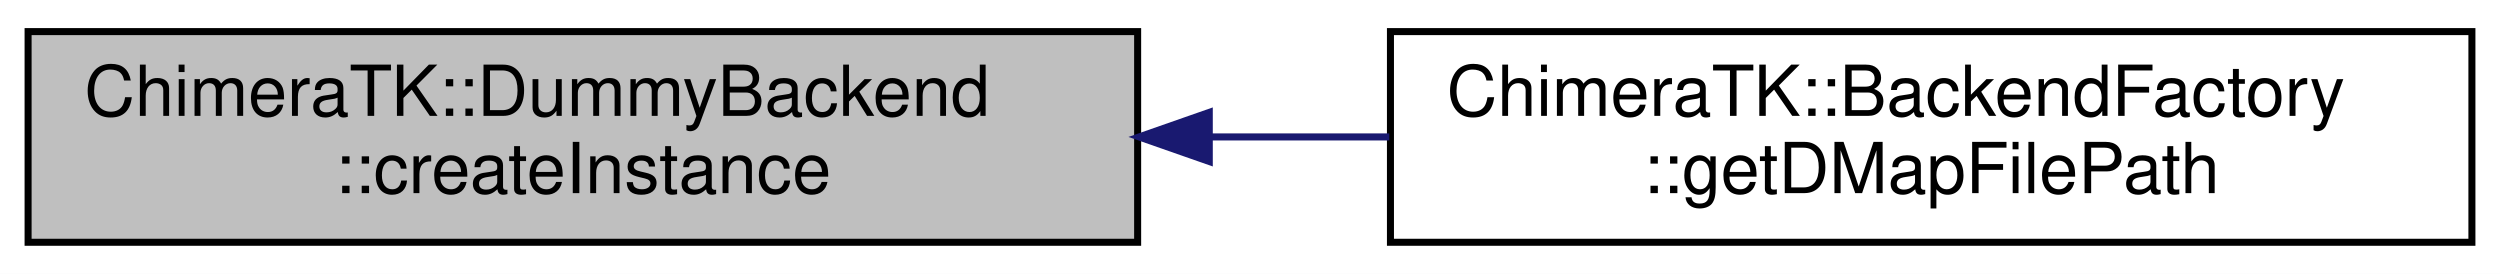
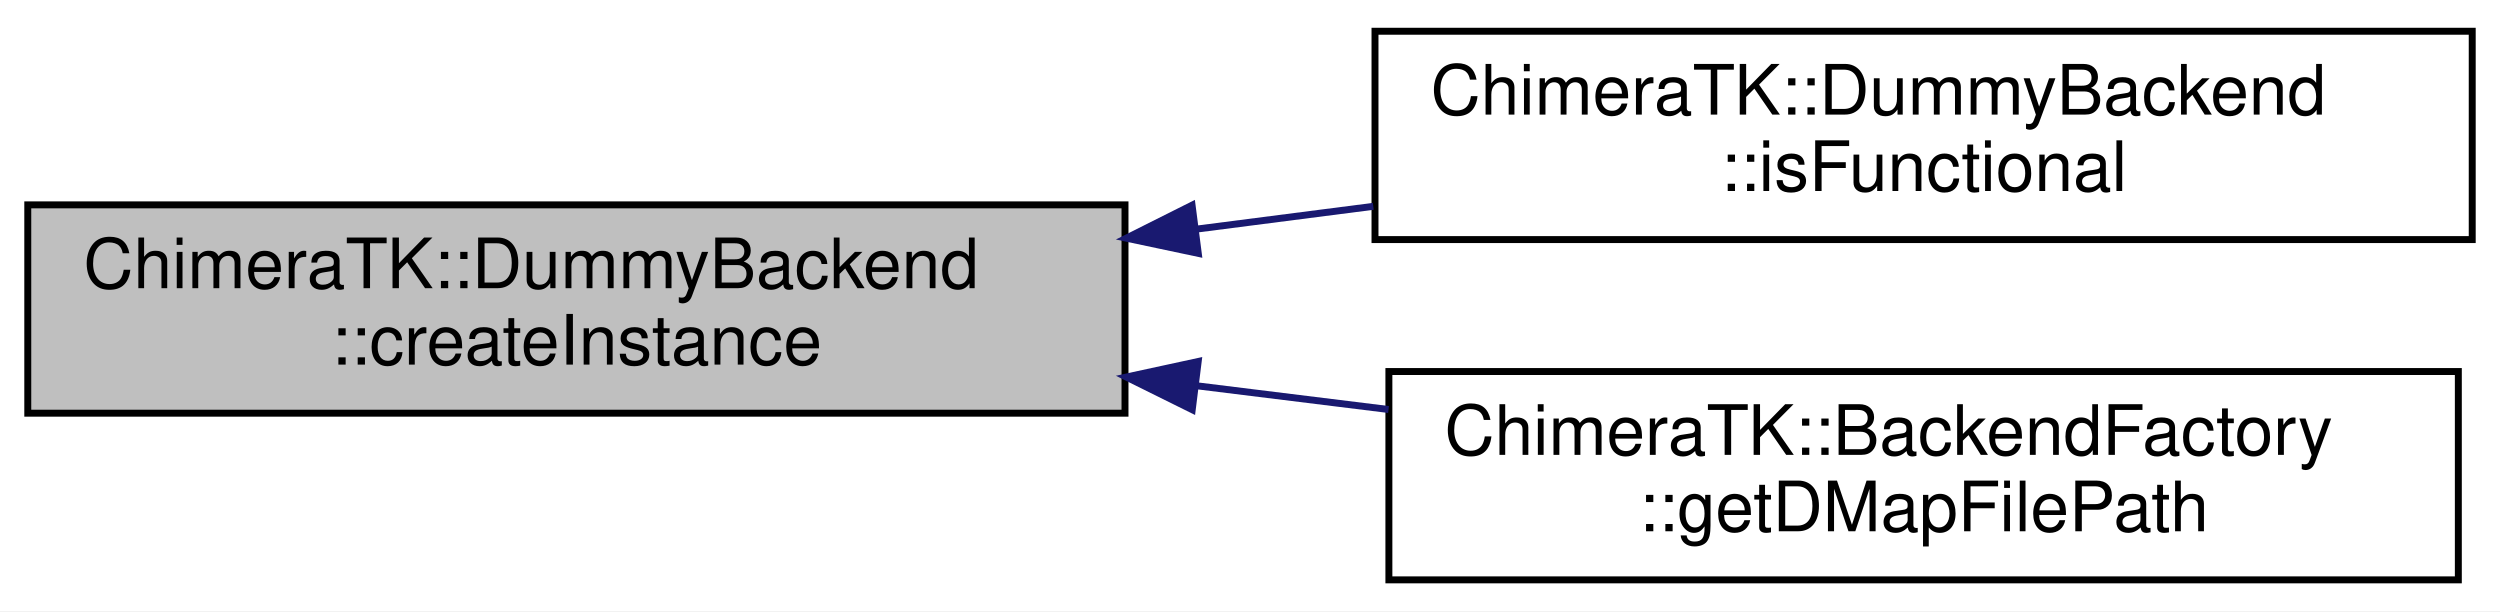
- <svg xmlns="http://www.w3.org/2000/svg" xmlns:xlink="http://www.w3.org/1999/xlink" width="356pt" height="39pt" viewBox="0.00 0.00 356.00 39.00">
-   <g id="graph0" class="graph" transform="scale(1 1) rotate(0) translate(4 35)">
-     <polygon fill="#ffffff" stroke="transparent" points="-4,4 -4,-35 352,-35 352,4 -4,4" />
+ <svg xmlns="http://www.w3.org/2000/svg" xmlns:xlink="http://www.w3.org/1999/xlink" width="360pt" height="88pt" viewBox="0.00 0.00 360.00 88.00">
+   <g id="graph0" class="graph" transform="scale(1 1) rotate(0) translate(4 84)">
+     <polygon fill="#ffffff" stroke="transparent" points="-4,4 -4,-84 356,-84 356,4 -4,4" />
    <g id="node1" class="node">
-       <polygon fill="#bfbfbf" stroke="#000000" points="0,-.5 0,-30.5 158,-30.5 158,-.5 0,-.5" />
-       <text text-anchor="start" x="8" y="-18.5" font-family="Helvetica,sans-Serif" font-size="10.00" fill="#000000">ChimeraTK::DummyBackend</text>
-       <text text-anchor="middle" x="79" y="-7.5" font-family="Helvetica,sans-Serif" font-size="10.00" fill="#000000">::createInstance</text>
+       <polygon fill="#bfbfbf" stroke="#000000" points="0,-24.5 0,-54.5 158,-54.5 158,-24.5 0,-24.5" />
+       <text text-anchor="start" x="8" y="-42.5" font-family="Helvetica,sans-Serif" font-size="10.00" fill="#000000">ChimeraTK::DummyBackend</text>
+       <text text-anchor="middle" x="79" y="-31.5" font-family="Helvetica,sans-Serif" font-size="10.00" fill="#000000">::createInstance</text>
    </g>
    <g id="node2" class="node">
      <g id="a_node2">
-         <a xlink:href="class_chimera_t_k_1_1_backend_factory.html#ad822950d59282d538922d5ac05edd94f" target="_top" xlink:title="Returns the _DMapFilePath. ">
-           <polygon fill="#ffffff" stroke="#000000" points="194,-.5 194,-30.5 348,-30.5 348,-.5 194,-.5" />
-           <text text-anchor="start" x="202" y="-18.5" font-family="Helvetica,sans-Serif" font-size="10.00" fill="#000000">ChimeraTK::BackendFactory</text>
-           <text text-anchor="middle" x="271" y="-7.5" font-family="Helvetica,sans-Serif" font-size="10.00" fill="#000000">::getDMapFilePath</text>
+         <a xlink:href="class_chimera_t_k_1_1_dummy_backend.html#adb9edefcb11c683496afd130f6fa796a" target="_top" xlink:title="Return wether a device is working as intended, usually this means it is opened and does not have any ...">
+           <polygon fill="#ffffff" stroke="#000000" points="194,-49.5 194,-79.5 352,-79.5 352,-49.5 194,-49.5" />
+           <text text-anchor="start" x="202" y="-67.5" font-family="Helvetica,sans-Serif" font-size="10.00" fill="#000000">ChimeraTK::DummyBackend</text>
+           <text text-anchor="middle" x="273" y="-56.5" font-family="Helvetica,sans-Serif" font-size="10.00" fill="#000000">::isFunctional</text>
        </a>
      </g>
    </g>
    <g id="edge1" class="edge">
-       <path fill="none" stroke="#191970" d="M168.204,-15.5C176.767,-15.5 185.402,-15.5 193.835,-15.5" />
-       <polygon fill="#191970" stroke="#191970" points="168.202,-12 158.202,-15.5 168.202,-19 168.202,-12" />
+       <path fill="none" stroke="#191970" d="M168.157,-50.989C176.696,-52.09 185.317,-53.201 193.752,-54.288" />
+       <polygon fill="#191970" stroke="#191970" points="168.552,-47.511 158.187,-49.705 167.658,-54.454 168.552,-47.511" />
+     </g>
+     <g id="node3" class="node">
+       <g id="a_node3">
+         <a xlink:href="class_chimera_t_k_1_1_backend_factory.html#ad822950d59282d538922d5ac05edd94f" target="_top" xlink:title="Returns the _DMapFilePath. ">
+           <polygon fill="#ffffff" stroke="#000000" points="196,-.5 196,-30.5 350,-30.5 350,-.5 196,-.5" />
+           <text text-anchor="start" x="204" y="-18.5" font-family="Helvetica,sans-Serif" font-size="10.00" fill="#000000">ChimeraTK::BackendFactory</text>
+           <text text-anchor="middle" x="273" y="-7.5" font-family="Helvetica,sans-Serif" font-size="10.00" fill="#000000">::getDMapFilePath</text>
+         </a>
+       </g>
+     </g>
+     <g id="edge2" class="edge">
+       <path fill="none" stroke="#191970" d="M168.192,-28.466C177.462,-27.319 186.828,-26.16 195.948,-25.032" />
+       <polygon fill="#191970" stroke="#191970" points="167.682,-25.002 158.187,-29.704 168.541,-31.949 167.682,-25.002" />
    </g>
  </g>
</svg>
